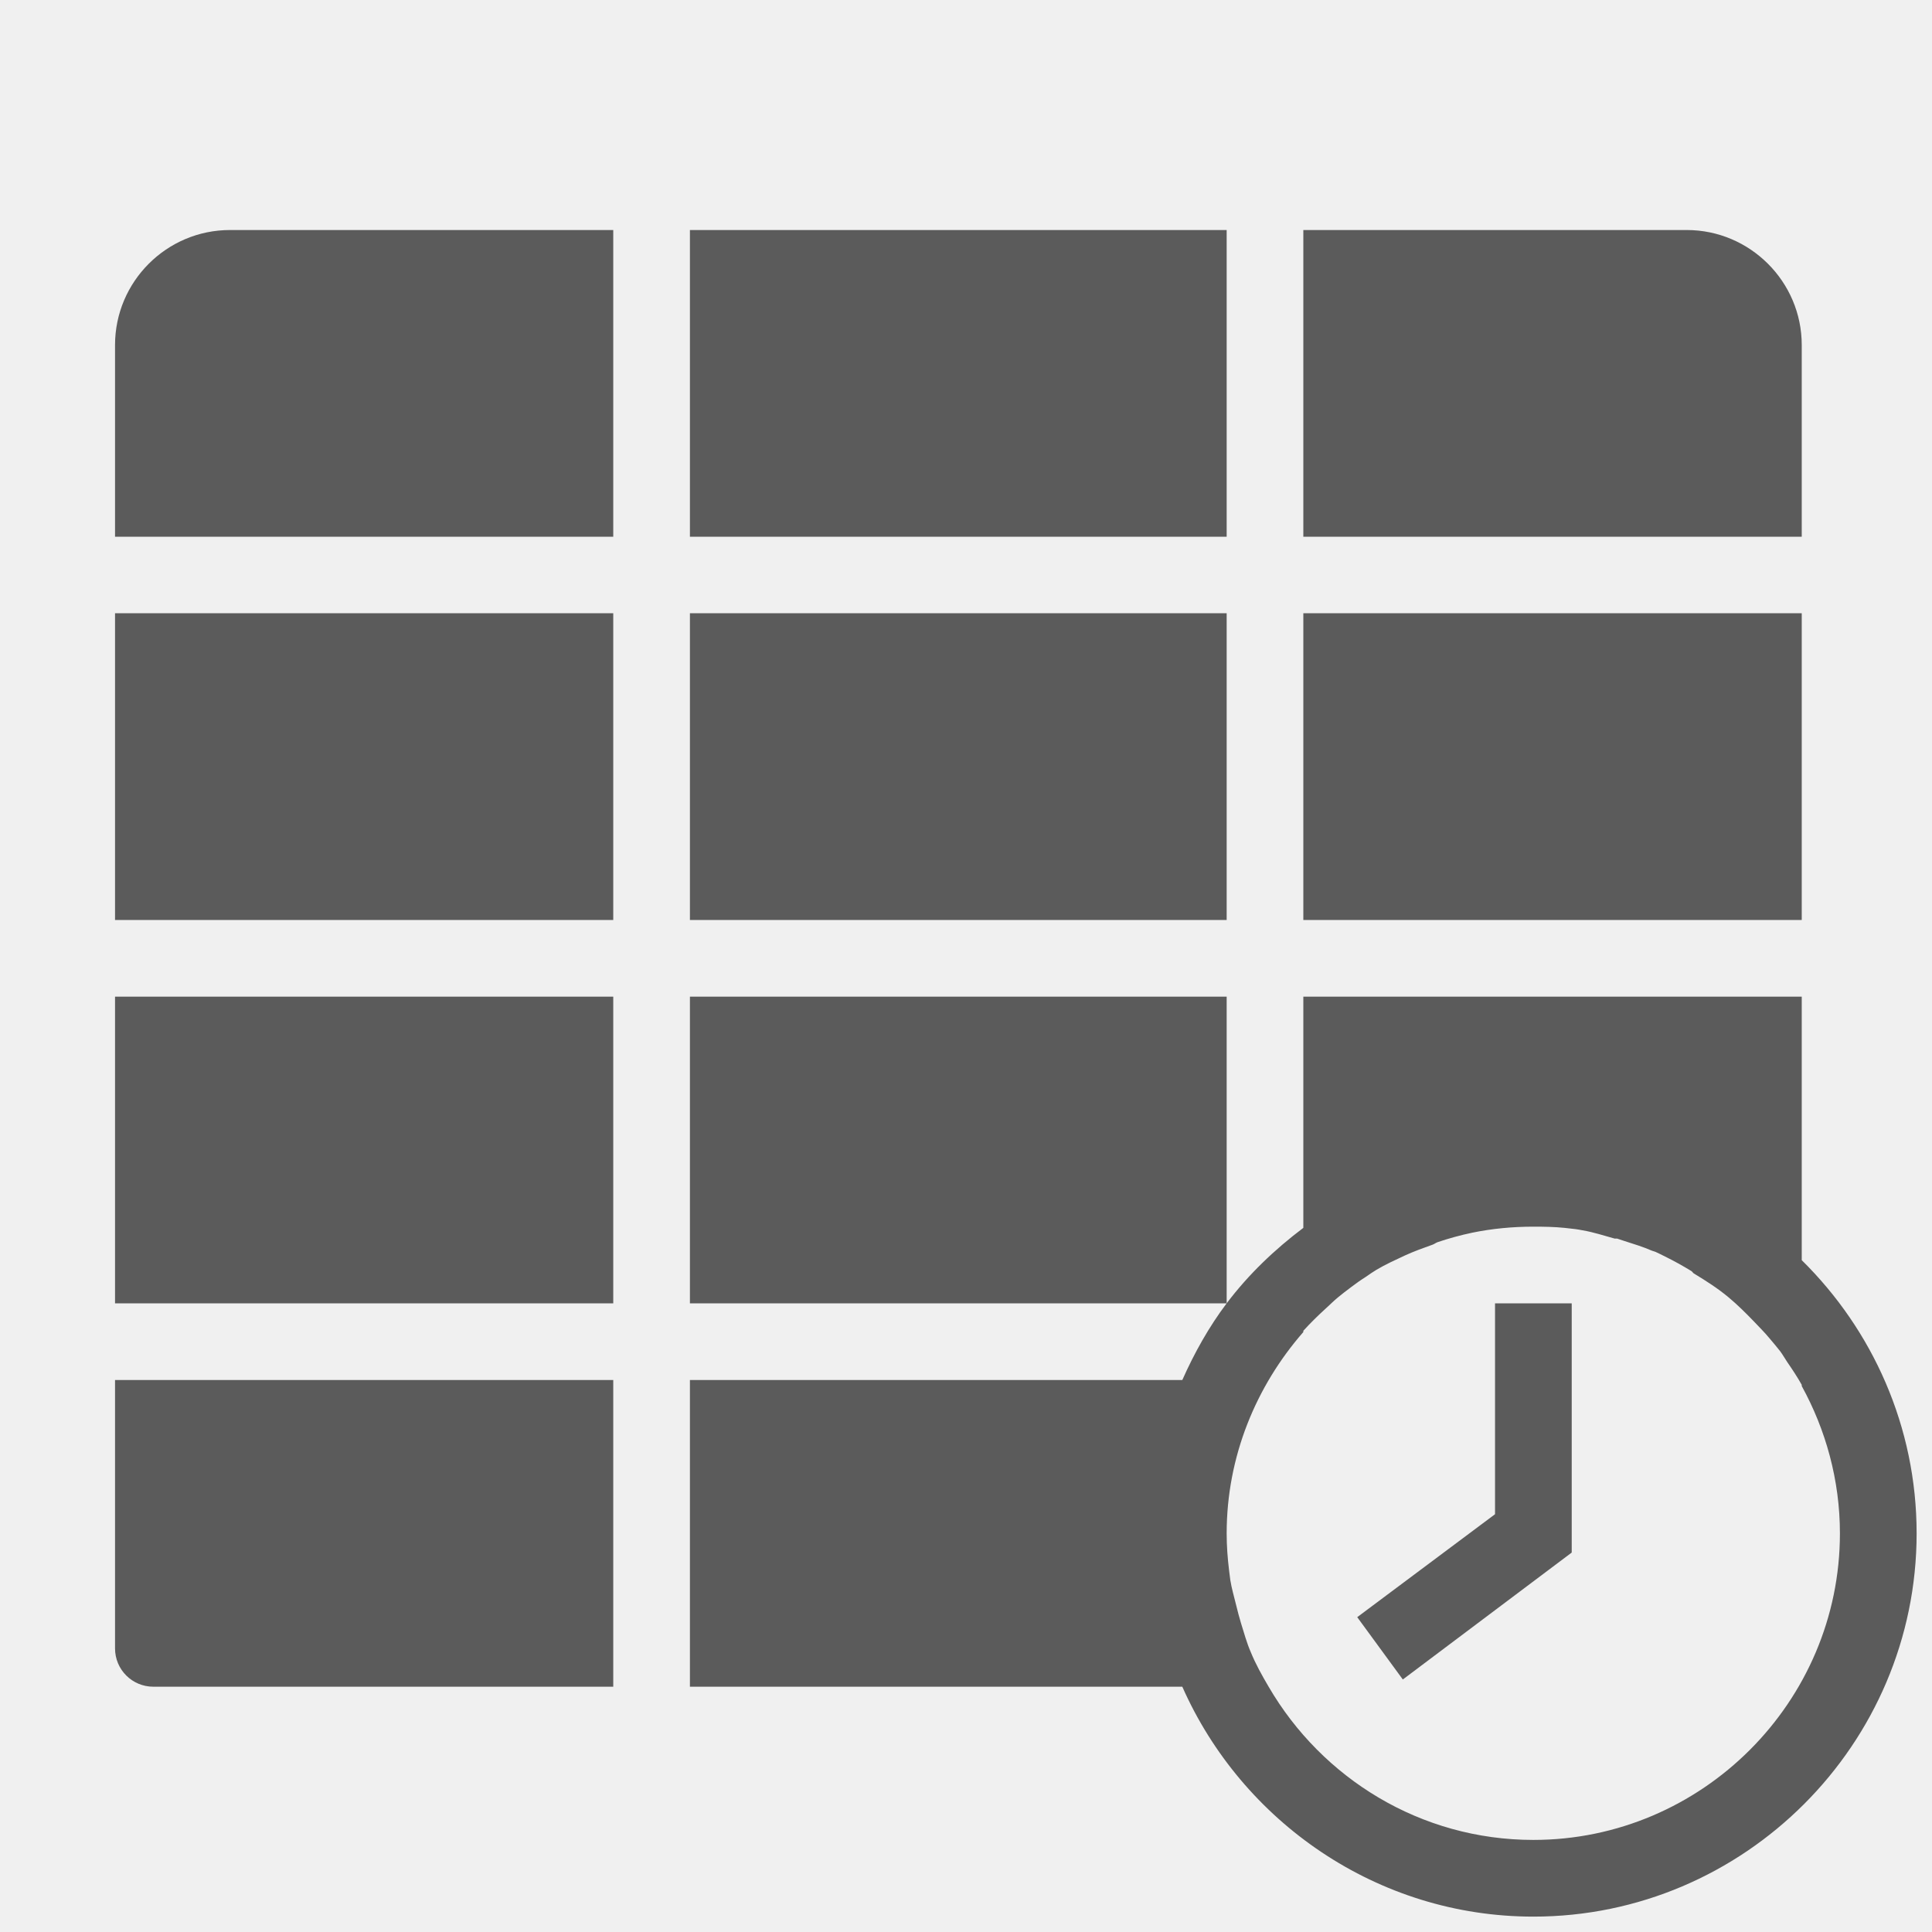
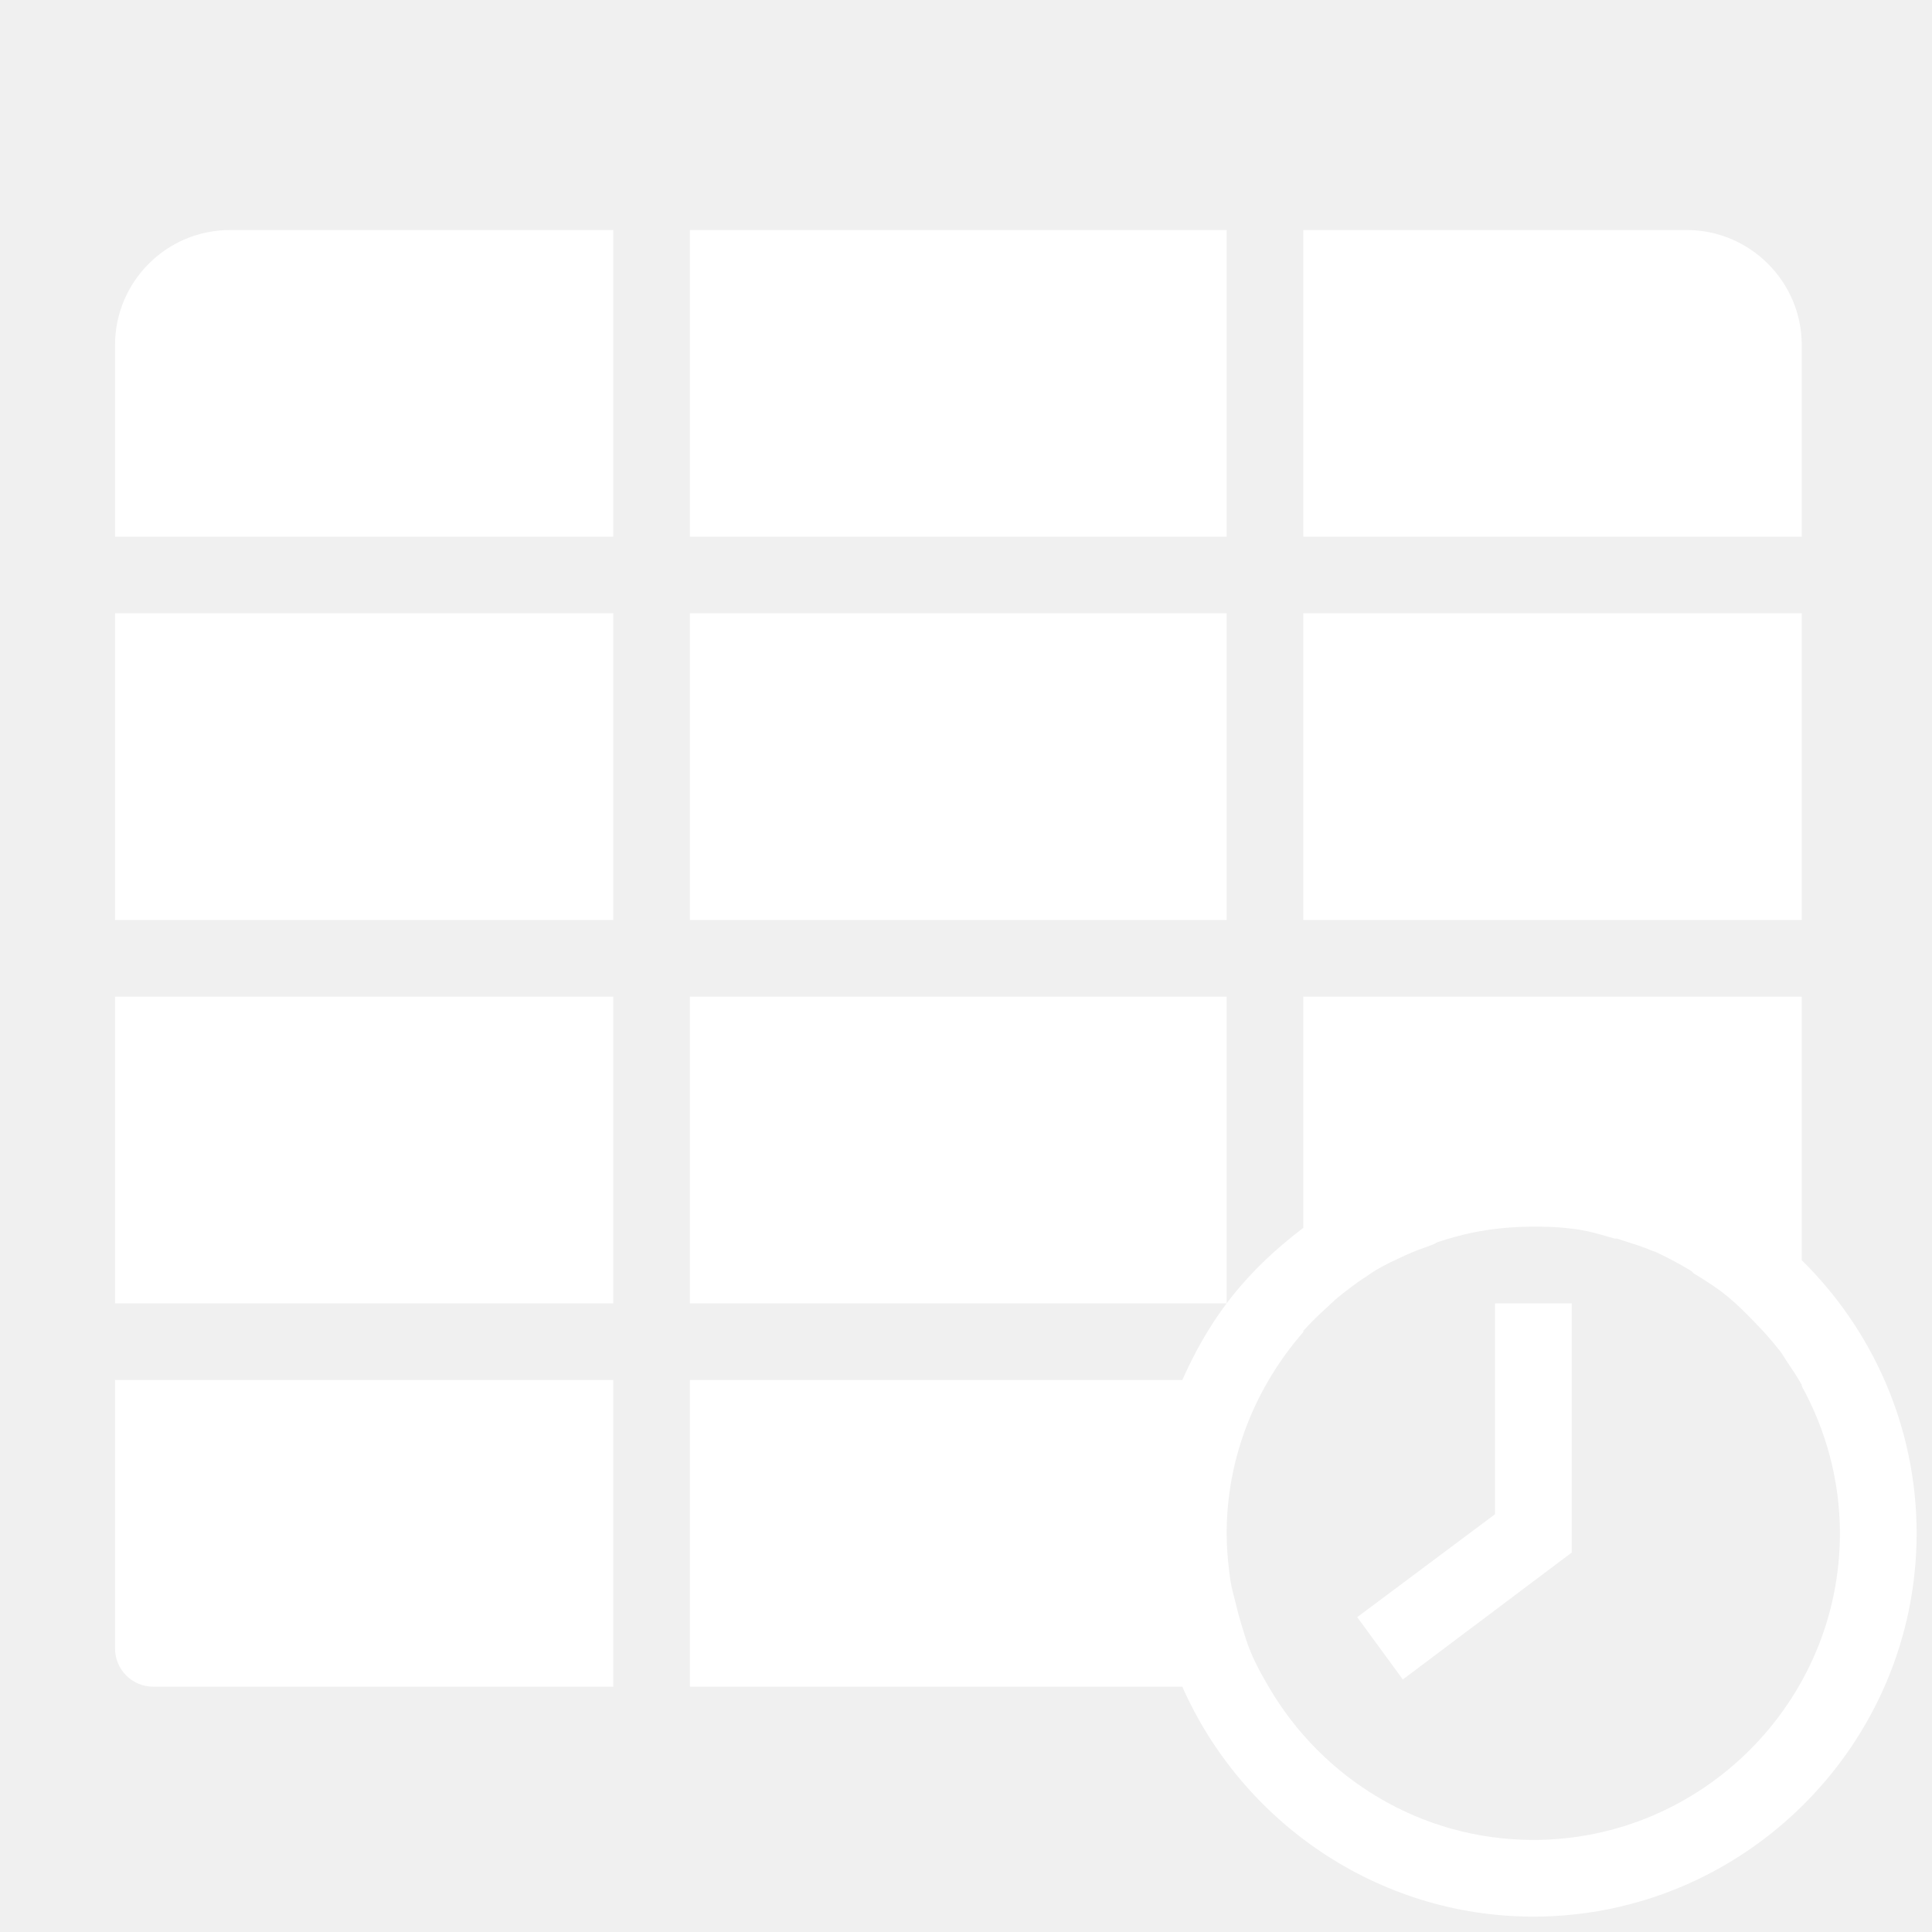
<svg xmlns="http://www.w3.org/2000/svg" width="50pt" height="50pt" viewBox="0 0 50 50" version="1.1">
  <g id="surface1">
-     <path style=" stroke:none;fill-rule:nonzero;fill:#5B5B5B;fill-opacity:1;" d="M 5.953 5.953 C 4.312 5.953 2.977 7.289 2.977 8.93 L 2.977 13.891 L 15.871 13.891 L 15.871 5.953 Z M 17.855 5.953 L 17.855 13.891 L 31.746 13.891 L 31.746 5.953 Z M 33.73 5.953 L 33.73 13.891 L 46.629 13.891 L 46.629 8.93 C 46.629 7.289 45.289 5.953 43.652 5.953 Z M 2.977 15.871 L 2.977 23.809 L 15.871 23.809 L 15.871 15.871 Z M 17.855 15.871 L 17.855 23.809 L 31.746 23.809 L 31.746 15.871 Z M 33.73 15.871 L 33.73 23.809 L 46.629 23.809 L 46.629 15.871 Z M 2.977 25.793 L 2.977 33.73 L 15.871 33.73 L 15.871 25.793 Z M 17.855 25.793 L 17.855 33.73 L 31.746 33.73 L 31.746 25.793 Z M 31.746 33.73 C 31.289 34.336 30.91 35.012 30.598 35.715 L 17.855 35.715 L 17.855 43.652 L 30.598 43.652 C 32.141 47.141 35.641 49.602 39.684 49.602 C 45.141 49.602 49.602 45.141 49.602 39.684 C 49.602 36.922 48.461 34.418 46.629 32.613 L 46.629 25.793 L 33.73 25.793 L 33.73 31.777 C 32.984 32.34 32.309 32.984 31.746 33.73 Z M 39.684 31.746 C 39.953 31.746 40.223 31.75 40.488 31.777 C 40.582 31.789 40.676 31.797 40.77 31.809 C 40.828 31.816 40.891 31.828 40.953 31.84 C 41.238 31.887 41.516 31.98 41.789 32.055 C 41.797 32.059 41.812 32.051 41.82 32.055 C 41.828 32.059 41.844 32.051 41.852 32.055 C 41.914 32.074 41.977 32.098 42.039 32.117 C 42.285 32.195 42.516 32.266 42.75 32.367 C 42.781 32.379 42.812 32.387 42.844 32.398 C 42.926 32.434 43.012 32.48 43.094 32.52 C 43.324 32.633 43.555 32.762 43.773 32.895 C 43.797 32.91 43.812 32.941 43.836 32.957 C 44.152 33.148 44.453 33.34 44.734 33.574 C 44.965 33.766 45.18 33.98 45.387 34.195 C 45.527 34.344 45.66 34.473 45.789 34.629 C 45.883 34.742 45.98 34.852 46.07 34.969 C 46.137 35.059 46.191 35.156 46.254 35.25 C 46.383 35.438 46.516 35.637 46.629 35.84 L 46.629 35.871 C 47.25 37 47.617 38.305 47.617 39.684 C 47.617 44.047 44.047 47.617 39.684 47.617 C 36.762 47.617 34.211 46.02 32.832 43.652 C 32.66 43.359 32.496 43.066 32.367 42.75 C 32.262 42.508 32.199 42.266 32.117 42.008 C 32.07 41.855 32.031 41.699 31.992 41.543 C 31.941 41.328 31.875 41.113 31.84 40.891 C 31.828 40.809 31.82 40.73 31.809 40.645 C 31.77 40.324 31.746 40.012 31.746 39.684 C 31.746 37.695 32.508 35.871 33.73 34.473 L 33.73 34.441 C 33.91 34.242 34.121 34.035 34.32 33.855 C 34.426 33.758 34.52 33.664 34.629 33.574 C 34.68 33.531 34.734 33.488 34.785 33.449 C 34.91 33.355 35.027 33.262 35.156 33.172 C 35.219 33.129 35.281 33.086 35.344 33.047 C 35.434 32.984 35.523 32.922 35.621 32.863 C 35.855 32.723 36.117 32.605 36.367 32.488 C 36.598 32.383 36.836 32.297 37.078 32.211 C 37.121 32.195 37.16 32.164 37.203 32.148 C 37.488 32.051 37.801 31.965 38.102 31.902 C 38.609 31.797 39.145 31.746 39.684 31.746 Z M 38.691 33.73 L 38.691 39.188 L 35.125 41.852 L 36.305 43.465 L 40.676 40.18 L 40.676 33.73 Z M 2.977 35.715 L 2.977 42.66 C 2.977 43.211 3.422 43.652 3.969 43.652 L 15.871 43.652 L 15.871 35.715 Z " />
+     <path style=" stroke:none;fill-rule:nonzero;fill:#FFF;fill-opacity:1;" d="M 5.953 5.953 C 4.312 5.953 2.977 7.289 2.977 8.93 L 2.977 13.891 L 15.871 13.891 L 15.871 5.953 Z M 17.855 5.953 L 17.855 13.891 L 31.746 13.891 L 31.746 5.953 Z M 33.73 5.953 L 33.73 13.891 L 46.629 13.891 L 46.629 8.93 C 46.629 7.289 45.289 5.953 43.652 5.953 Z M 2.977 15.871 L 2.977 23.809 L 15.871 23.809 L 15.871 15.871 Z M 17.855 15.871 L 17.855 23.809 L 31.746 23.809 L 31.746 15.871 Z M 33.73 15.871 L 33.73 23.809 L 46.629 23.809 L 46.629 15.871 Z M 2.977 25.793 L 2.977 33.73 L 15.871 33.73 L 15.871 25.793 Z M 17.855 25.793 L 17.855 33.73 L 31.746 33.73 L 31.746 25.793 Z M 31.746 33.73 C 31.289 34.336 30.91 35.012 30.598 35.715 L 17.855 35.715 L 17.855 43.652 L 30.598 43.652 C 32.141 47.141 35.641 49.602 39.684 49.602 C 45.141 49.602 49.602 45.141 49.602 39.684 C 49.602 36.922 48.461 34.418 46.629 32.613 L 46.629 25.793 L 33.73 25.793 L 33.73 31.777 C 32.984 32.34 32.309 32.984 31.746 33.73 Z M 39.684 31.746 C 39.953 31.746 40.223 31.75 40.488 31.777 C 40.582 31.789 40.676 31.797 40.77 31.809 C 40.828 31.816 40.891 31.828 40.953 31.84 C 41.238 31.887 41.516 31.98 41.789 32.055 C 41.797 32.059 41.812 32.051 41.82 32.055 C 41.828 32.059 41.844 32.051 41.852 32.055 C 41.914 32.074 41.977 32.098 42.039 32.117 C 42.285 32.195 42.516 32.266 42.75 32.367 C 42.781 32.379 42.812 32.387 42.844 32.398 C 42.926 32.434 43.012 32.48 43.094 32.52 C 43.324 32.633 43.555 32.762 43.773 32.895 C 43.797 32.91 43.812 32.941 43.836 32.957 C 44.152 33.148 44.453 33.34 44.734 33.574 C 44.965 33.766 45.18 33.98 45.387 34.195 C 45.527 34.344 45.66 34.473 45.789 34.629 C 45.883 34.742 45.98 34.852 46.07 34.969 C 46.137 35.059 46.191 35.156 46.254 35.25 C 46.383 35.438 46.516 35.637 46.629 35.84 L 46.629 35.871 C 47.25 37 47.617 38.305 47.617 39.684 C 47.617 44.047 44.047 47.617 39.684 47.617 C 36.762 47.617 34.211 46.02 32.832 43.652 C 32.66 43.359 32.496 43.066 32.367 42.75 C 32.262 42.508 32.199 42.266 32.117 42.008 C 32.07 41.855 32.031 41.699 31.992 41.543 C 31.941 41.328 31.875 41.113 31.84 40.891 C 31.828 40.809 31.82 40.73 31.809 40.645 C 31.77 40.324 31.746 40.012 31.746 39.684 C 31.746 37.695 32.508 35.871 33.73 34.473 L 33.73 34.441 C 33.91 34.242 34.121 34.035 34.32 33.855 C 34.426 33.758 34.52 33.664 34.629 33.574 C 34.68 33.531 34.734 33.488 34.785 33.449 C 34.91 33.355 35.027 33.262 35.156 33.172 C 35.219 33.129 35.281 33.086 35.344 33.047 C 35.434 32.984 35.523 32.922 35.621 32.863 C 35.855 32.723 36.117 32.605 36.367 32.488 C 36.598 32.383 36.836 32.297 37.078 32.211 C 37.121 32.195 37.16 32.164 37.203 32.148 C 37.488 32.051 37.801 31.965 38.102 31.902 C 38.609 31.797 39.145 31.746 39.684 31.746 Z M 38.691 33.73 L 38.691 39.188 L 35.125 41.852 L 36.305 43.465 L 40.676 40.18 L 40.676 33.73 Z M 2.977 35.715 L 2.977 42.66 C 2.977 43.211 3.422 43.652 3.969 43.652 L 15.871 43.652 L 15.871 35.715 Z " />
  </g>
</svg>
